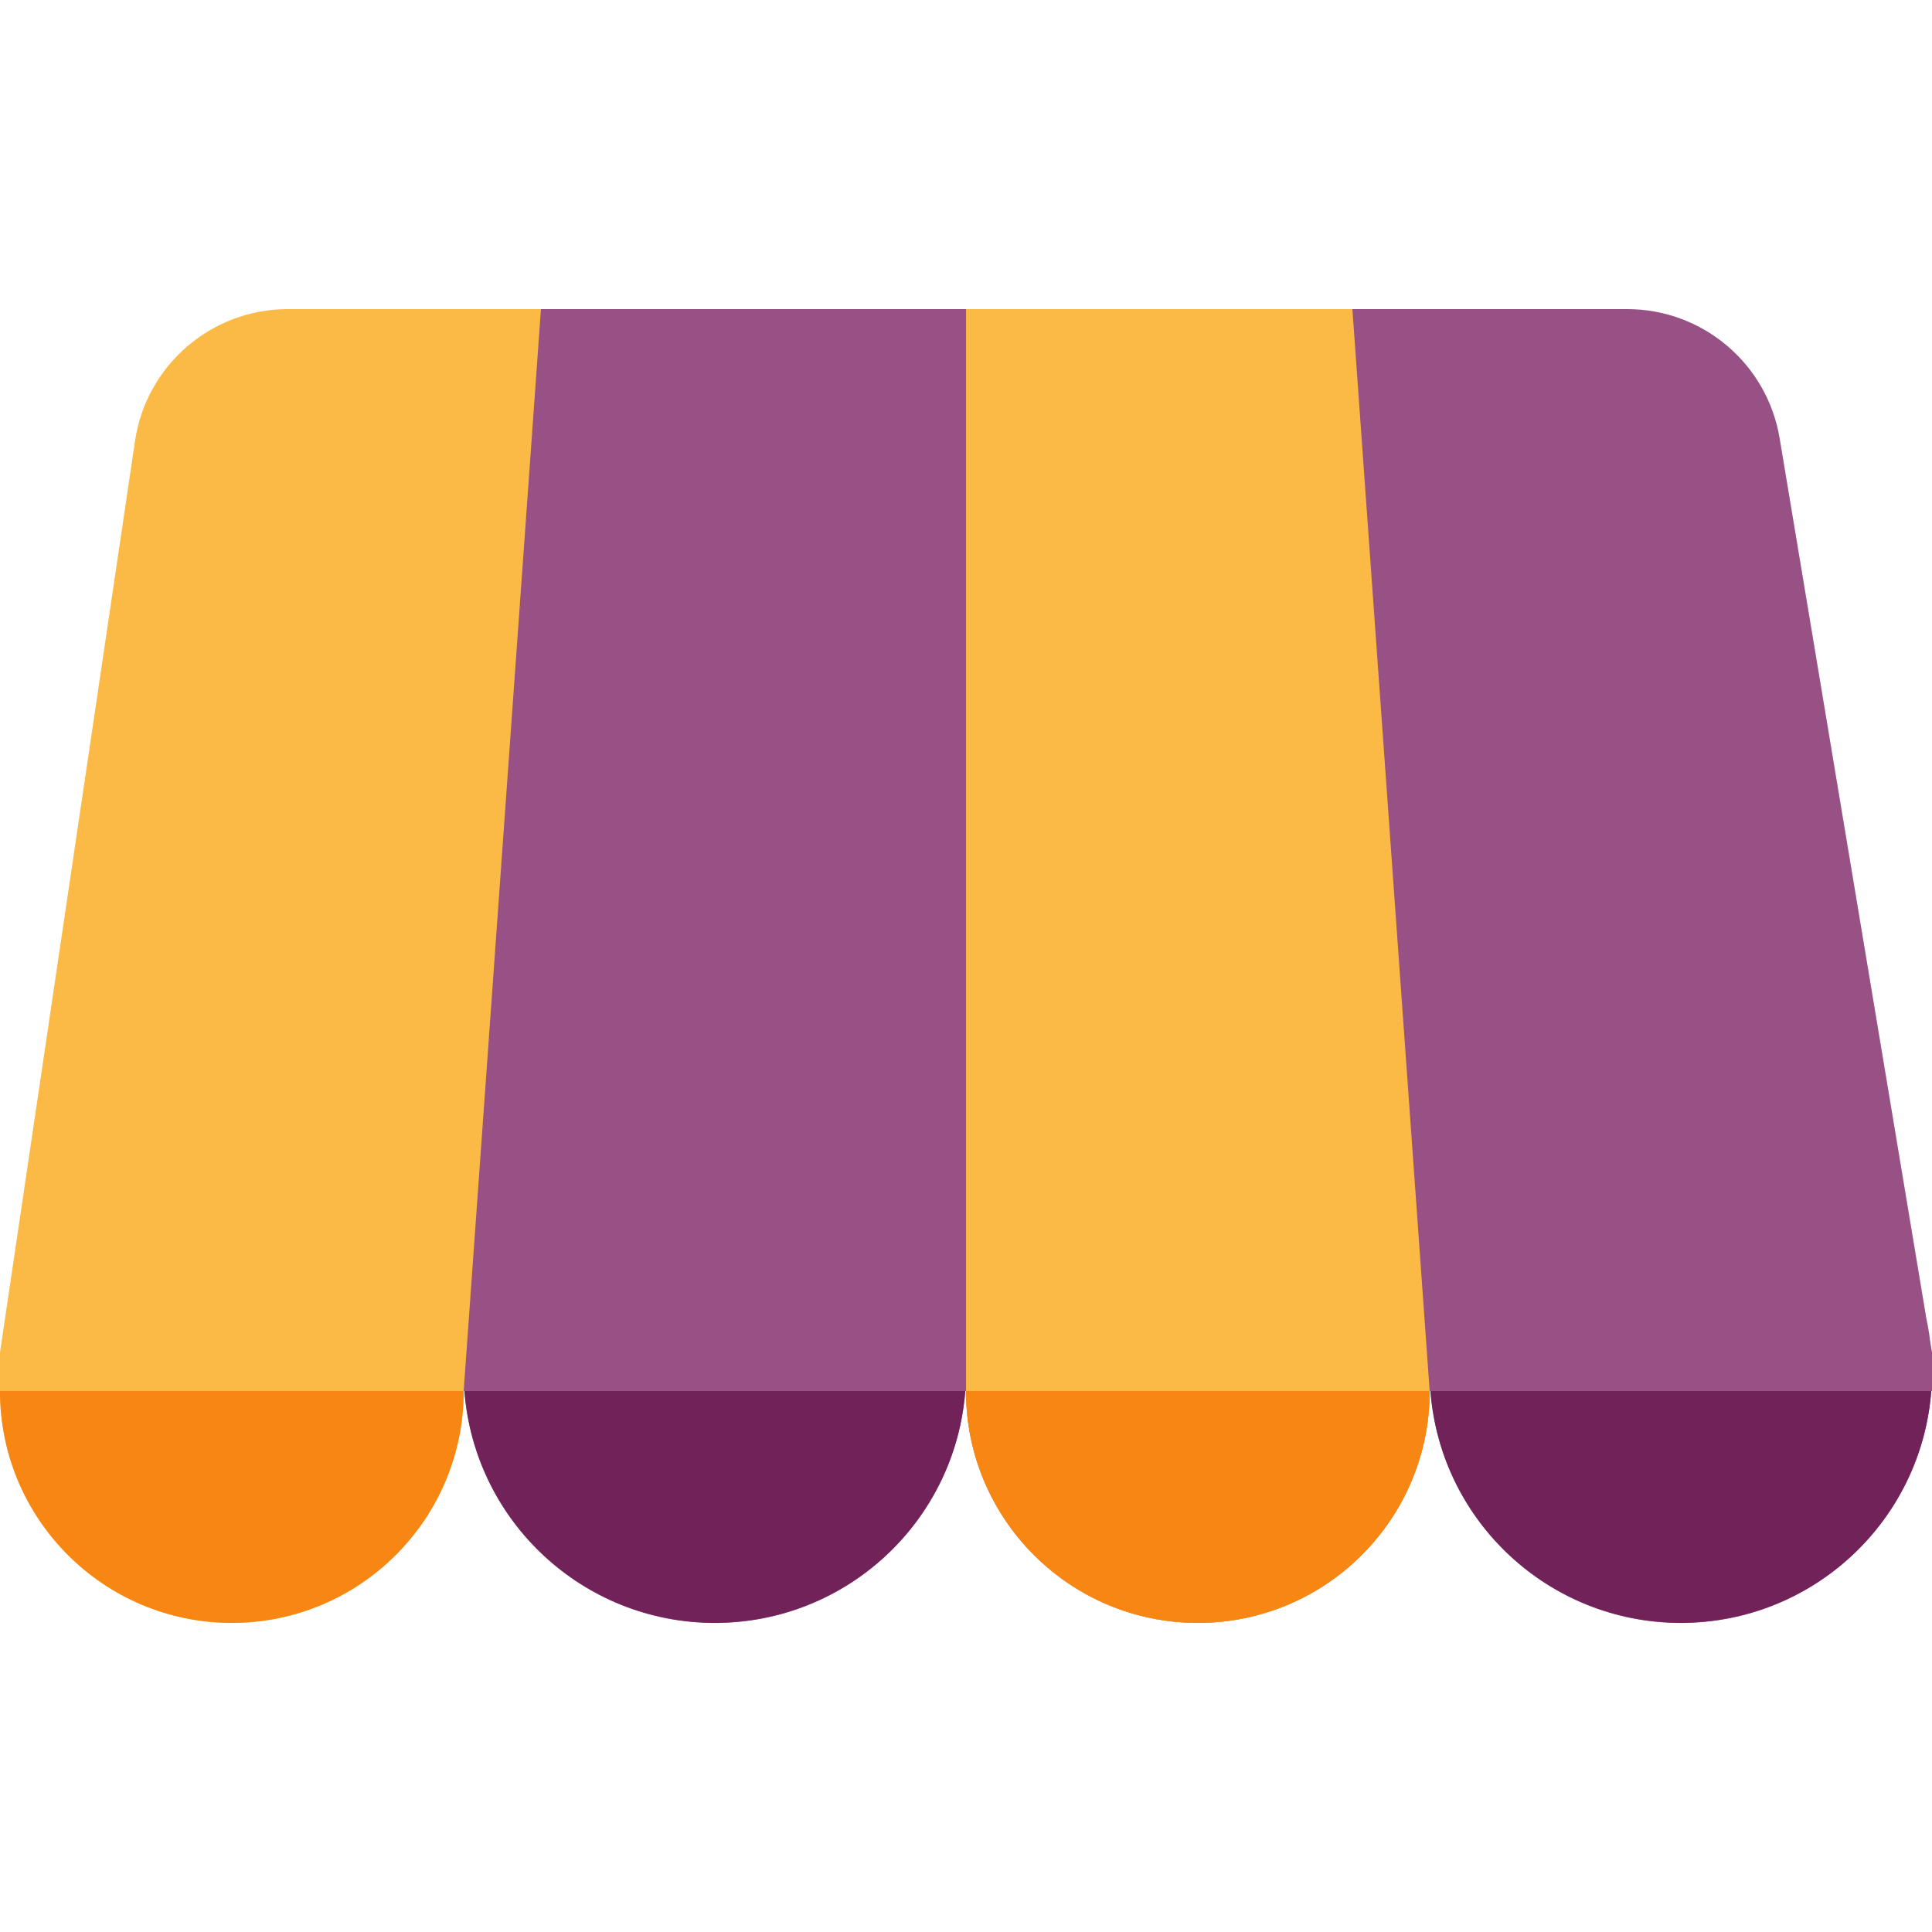
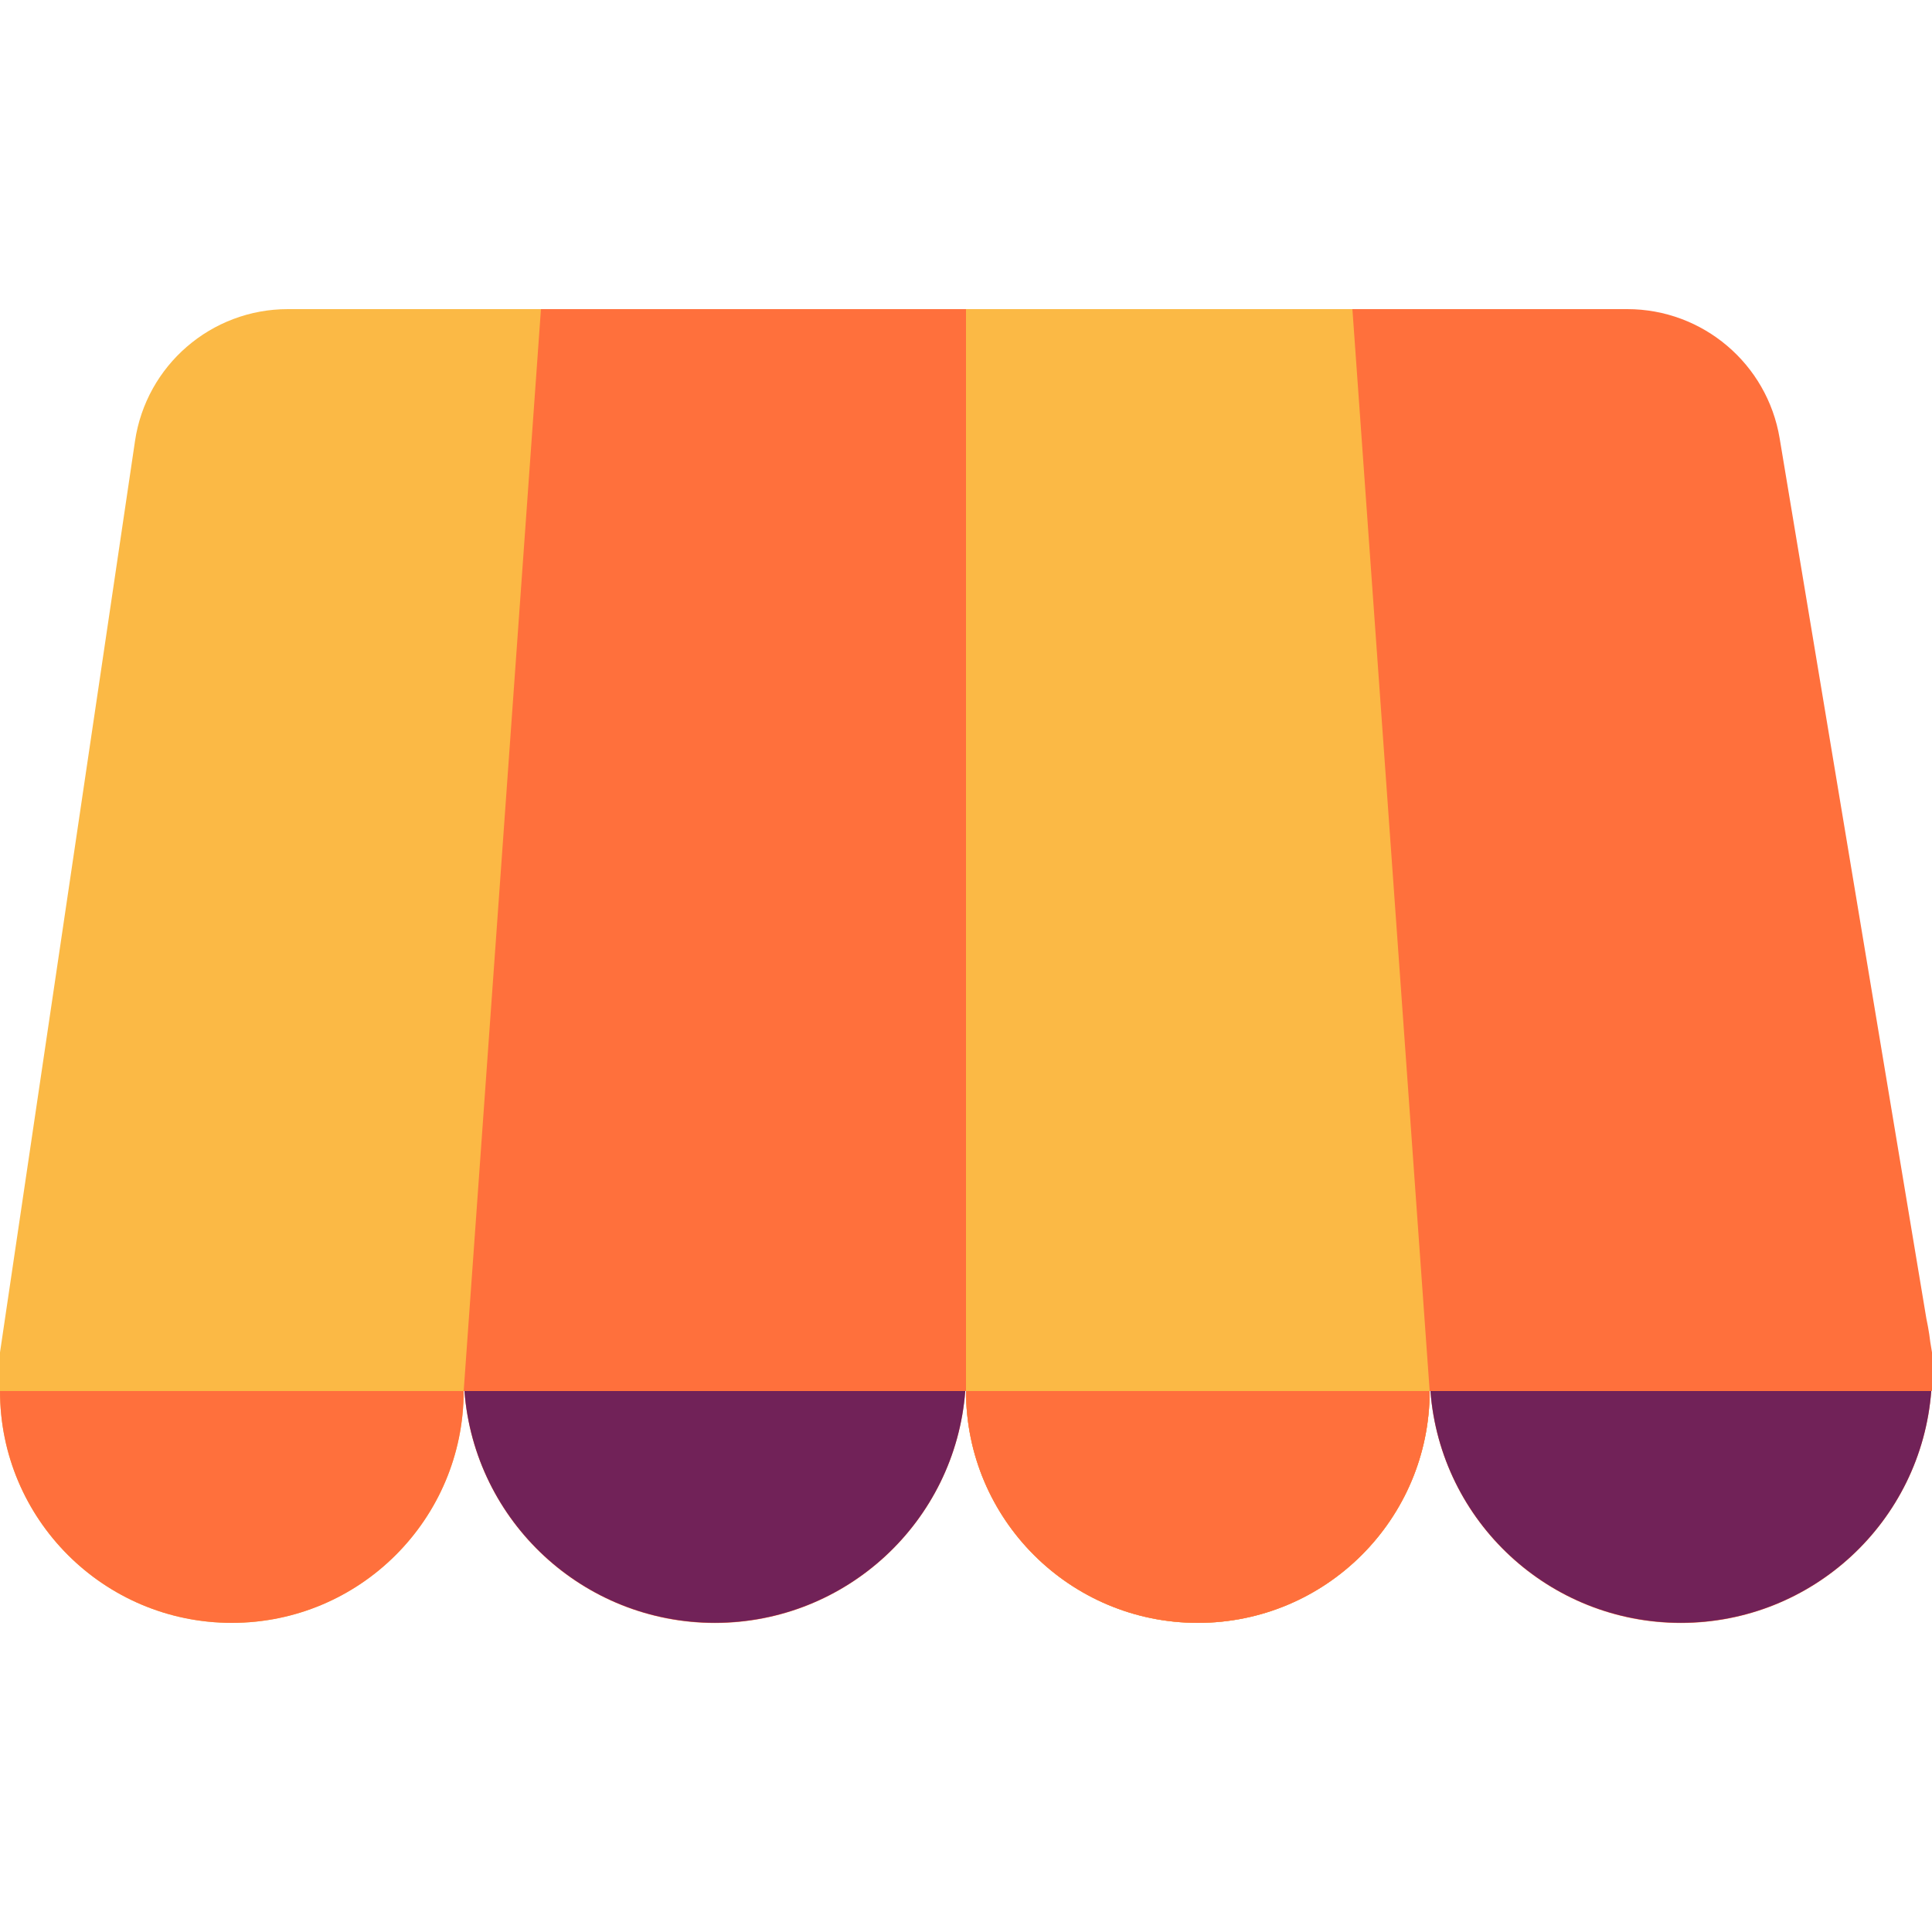
<svg xmlns="http://www.w3.org/2000/svg" width="50" height="50" viewBox="0 0 50 50">
-   <path d="M9.5 8 6 36h6.019a6.5 6.5 0 0 0 12.962 0H25a6 6 0 0 0 12 0h.019a6.5 6.5 0 0 0 12.962 0H50v-1l-.045-.273a6.231 6.231 0 0 0-.058-.386l-.023-.118-.02-.1-3.797-22.78A4 4 0 0 0 42.112 8H9.5Z" fill="#985184" />
+   <path d="M9.5 8 6 36h6.019a6.5 6.5 0 0 0 12.962 0H25a6 6 0 0 0 12 0h.019a6.5 6.5 0 0 0 12.962 0H50v-1l-.045-.273a6.231 6.231 0 0 0-.058-.386l-.023-.118-.02-.1-3.797-22.78A4 4 0 0 0 42.112 8H9.5Z" fill="#ff703c" />
  <path d="m14 8-2 28a6 6 0 0 1-12 0v-1l3.494-23.586A4 4 0 0 1 7.451 8H14Zm21 0 2 28a6 6 0 0 1-12 0V8h10Z" fill="#FBB945" />
-   <path d="M12 36a6 6 0 1 1-12 0h12Zm25 0a6 6 0 0 1-12 0h12Z" fill="#F78613" />
+   <path d="M12 36a6 6 0 1 1-12 0h12Zm25 0a6 6 0 0 1-12 0h12Z" fill="#ff703c" />
  <path d="M12.02 36a6.5 6.5 0 0 0 12.961 0H12.02Zm25 0a6.5 6.5 0 0 0 12.961 0H37.02Z" fill="#712258" />
</svg>
